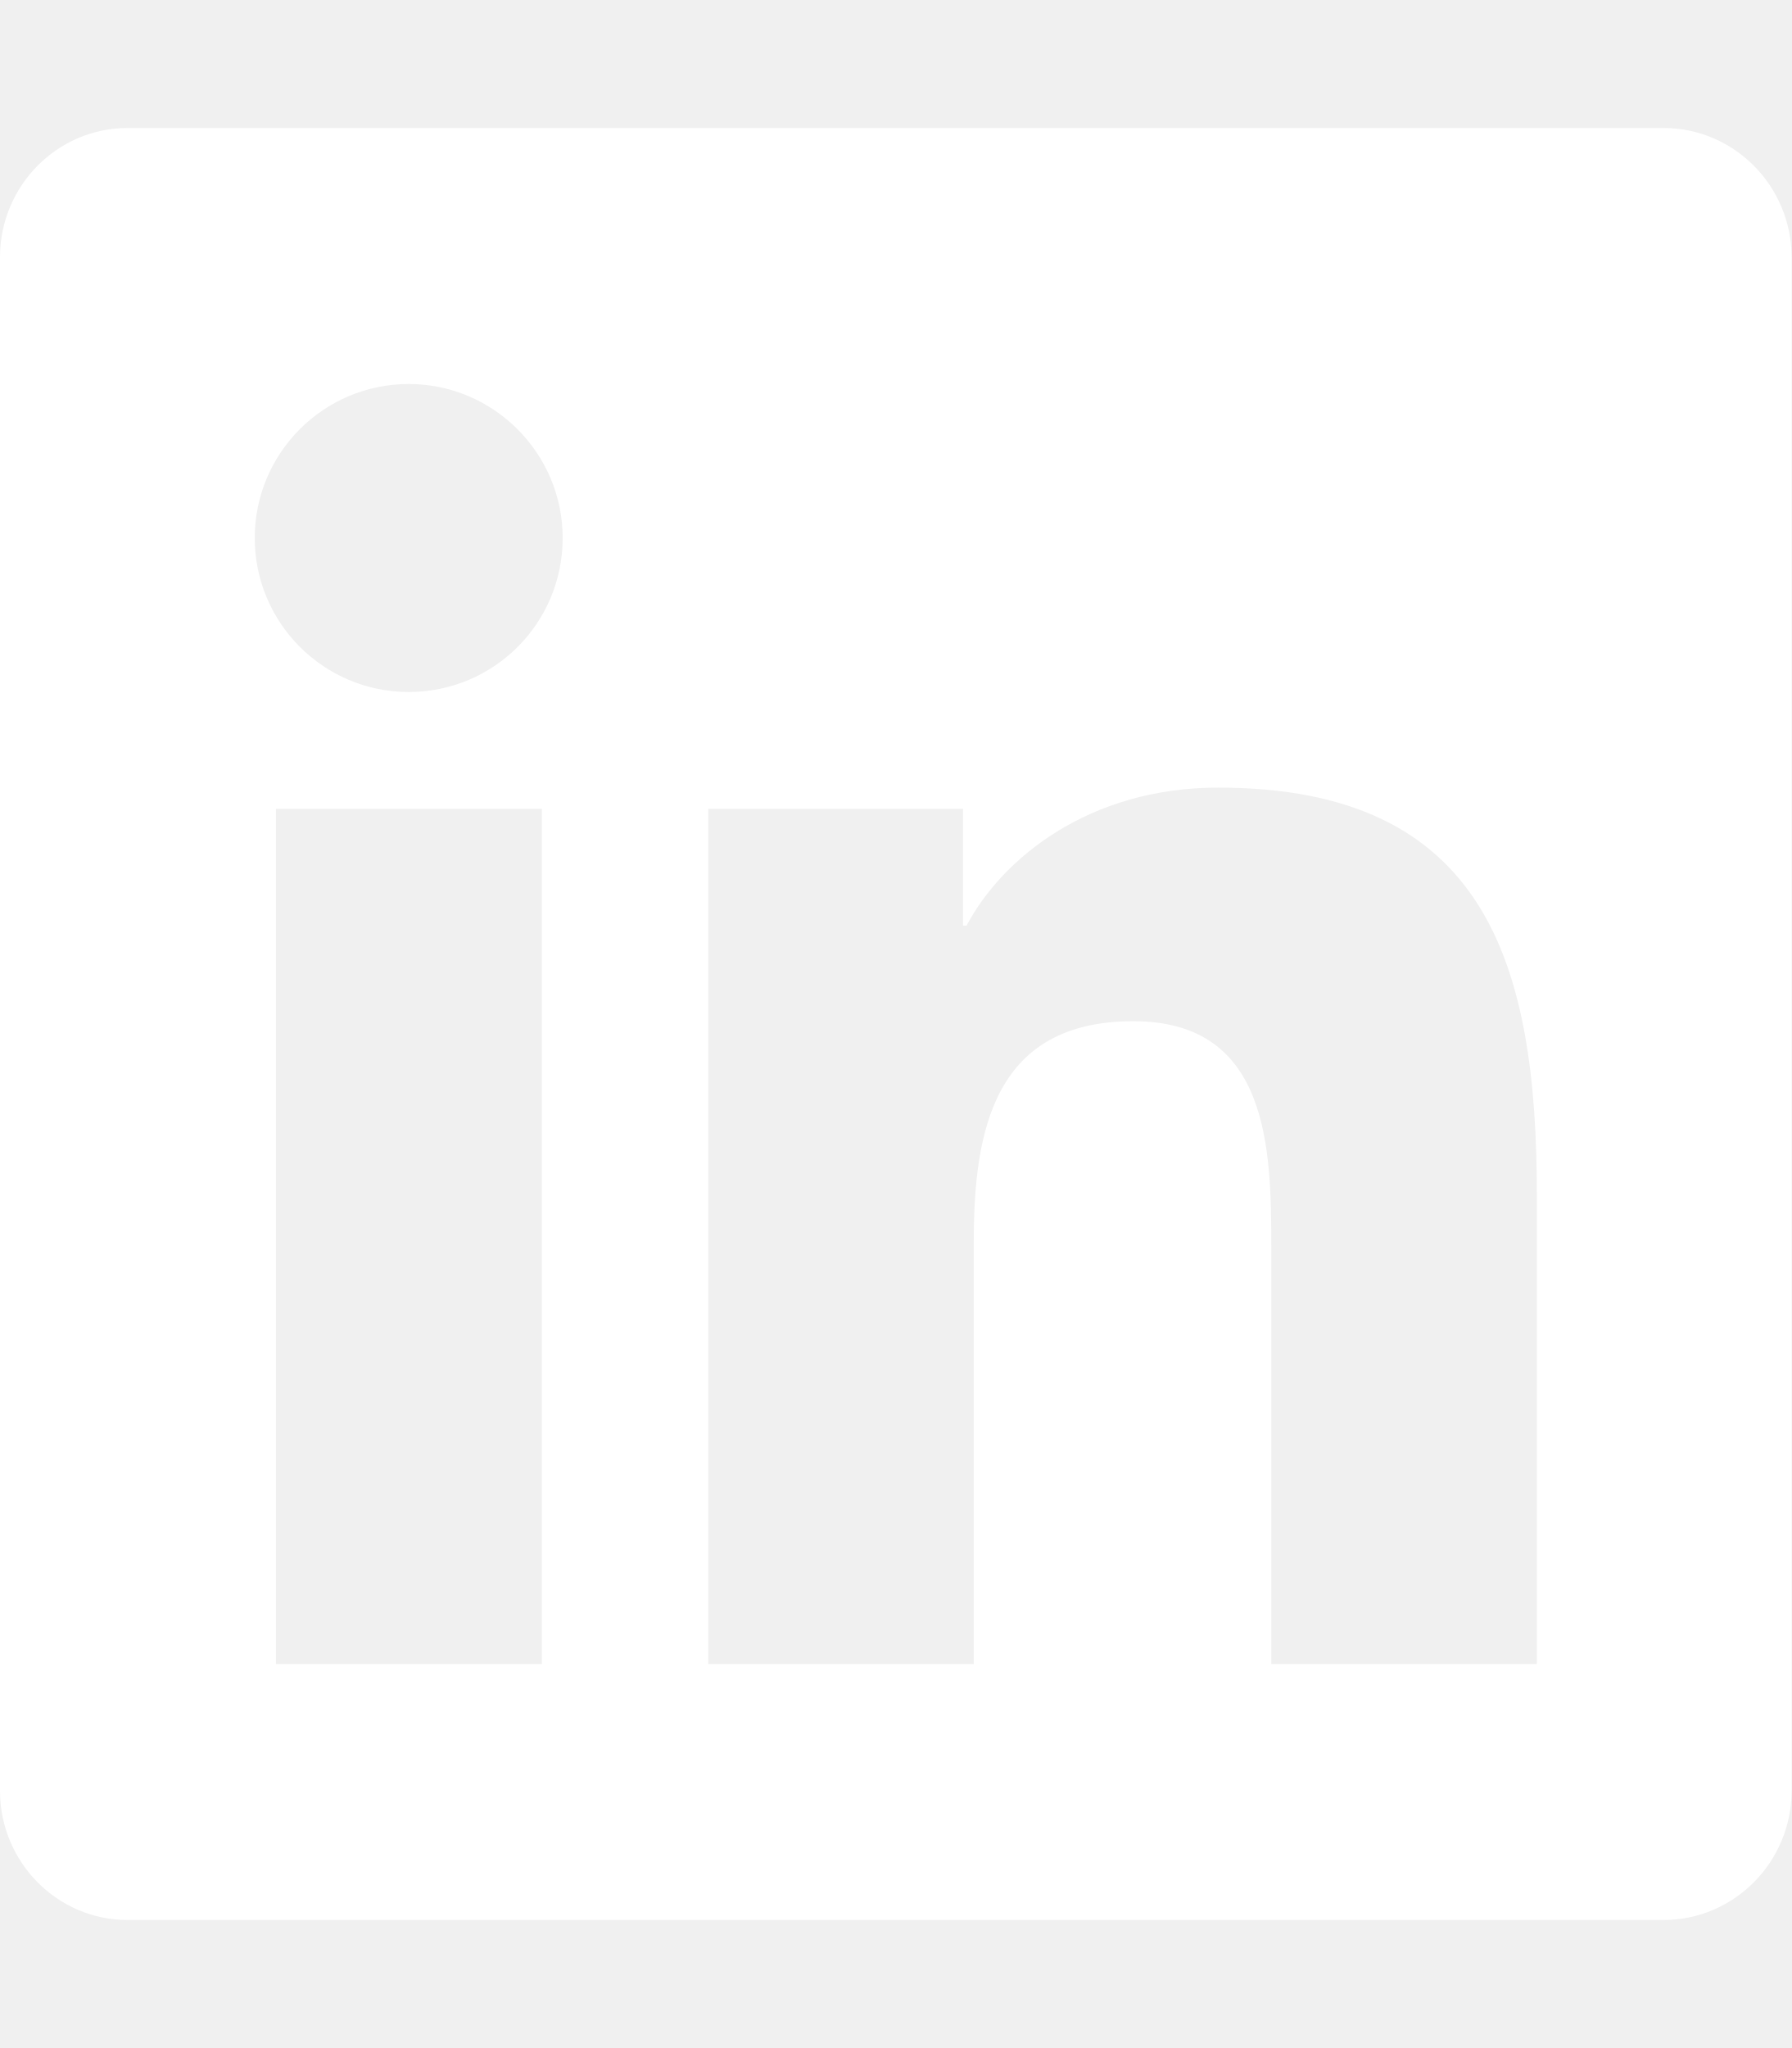
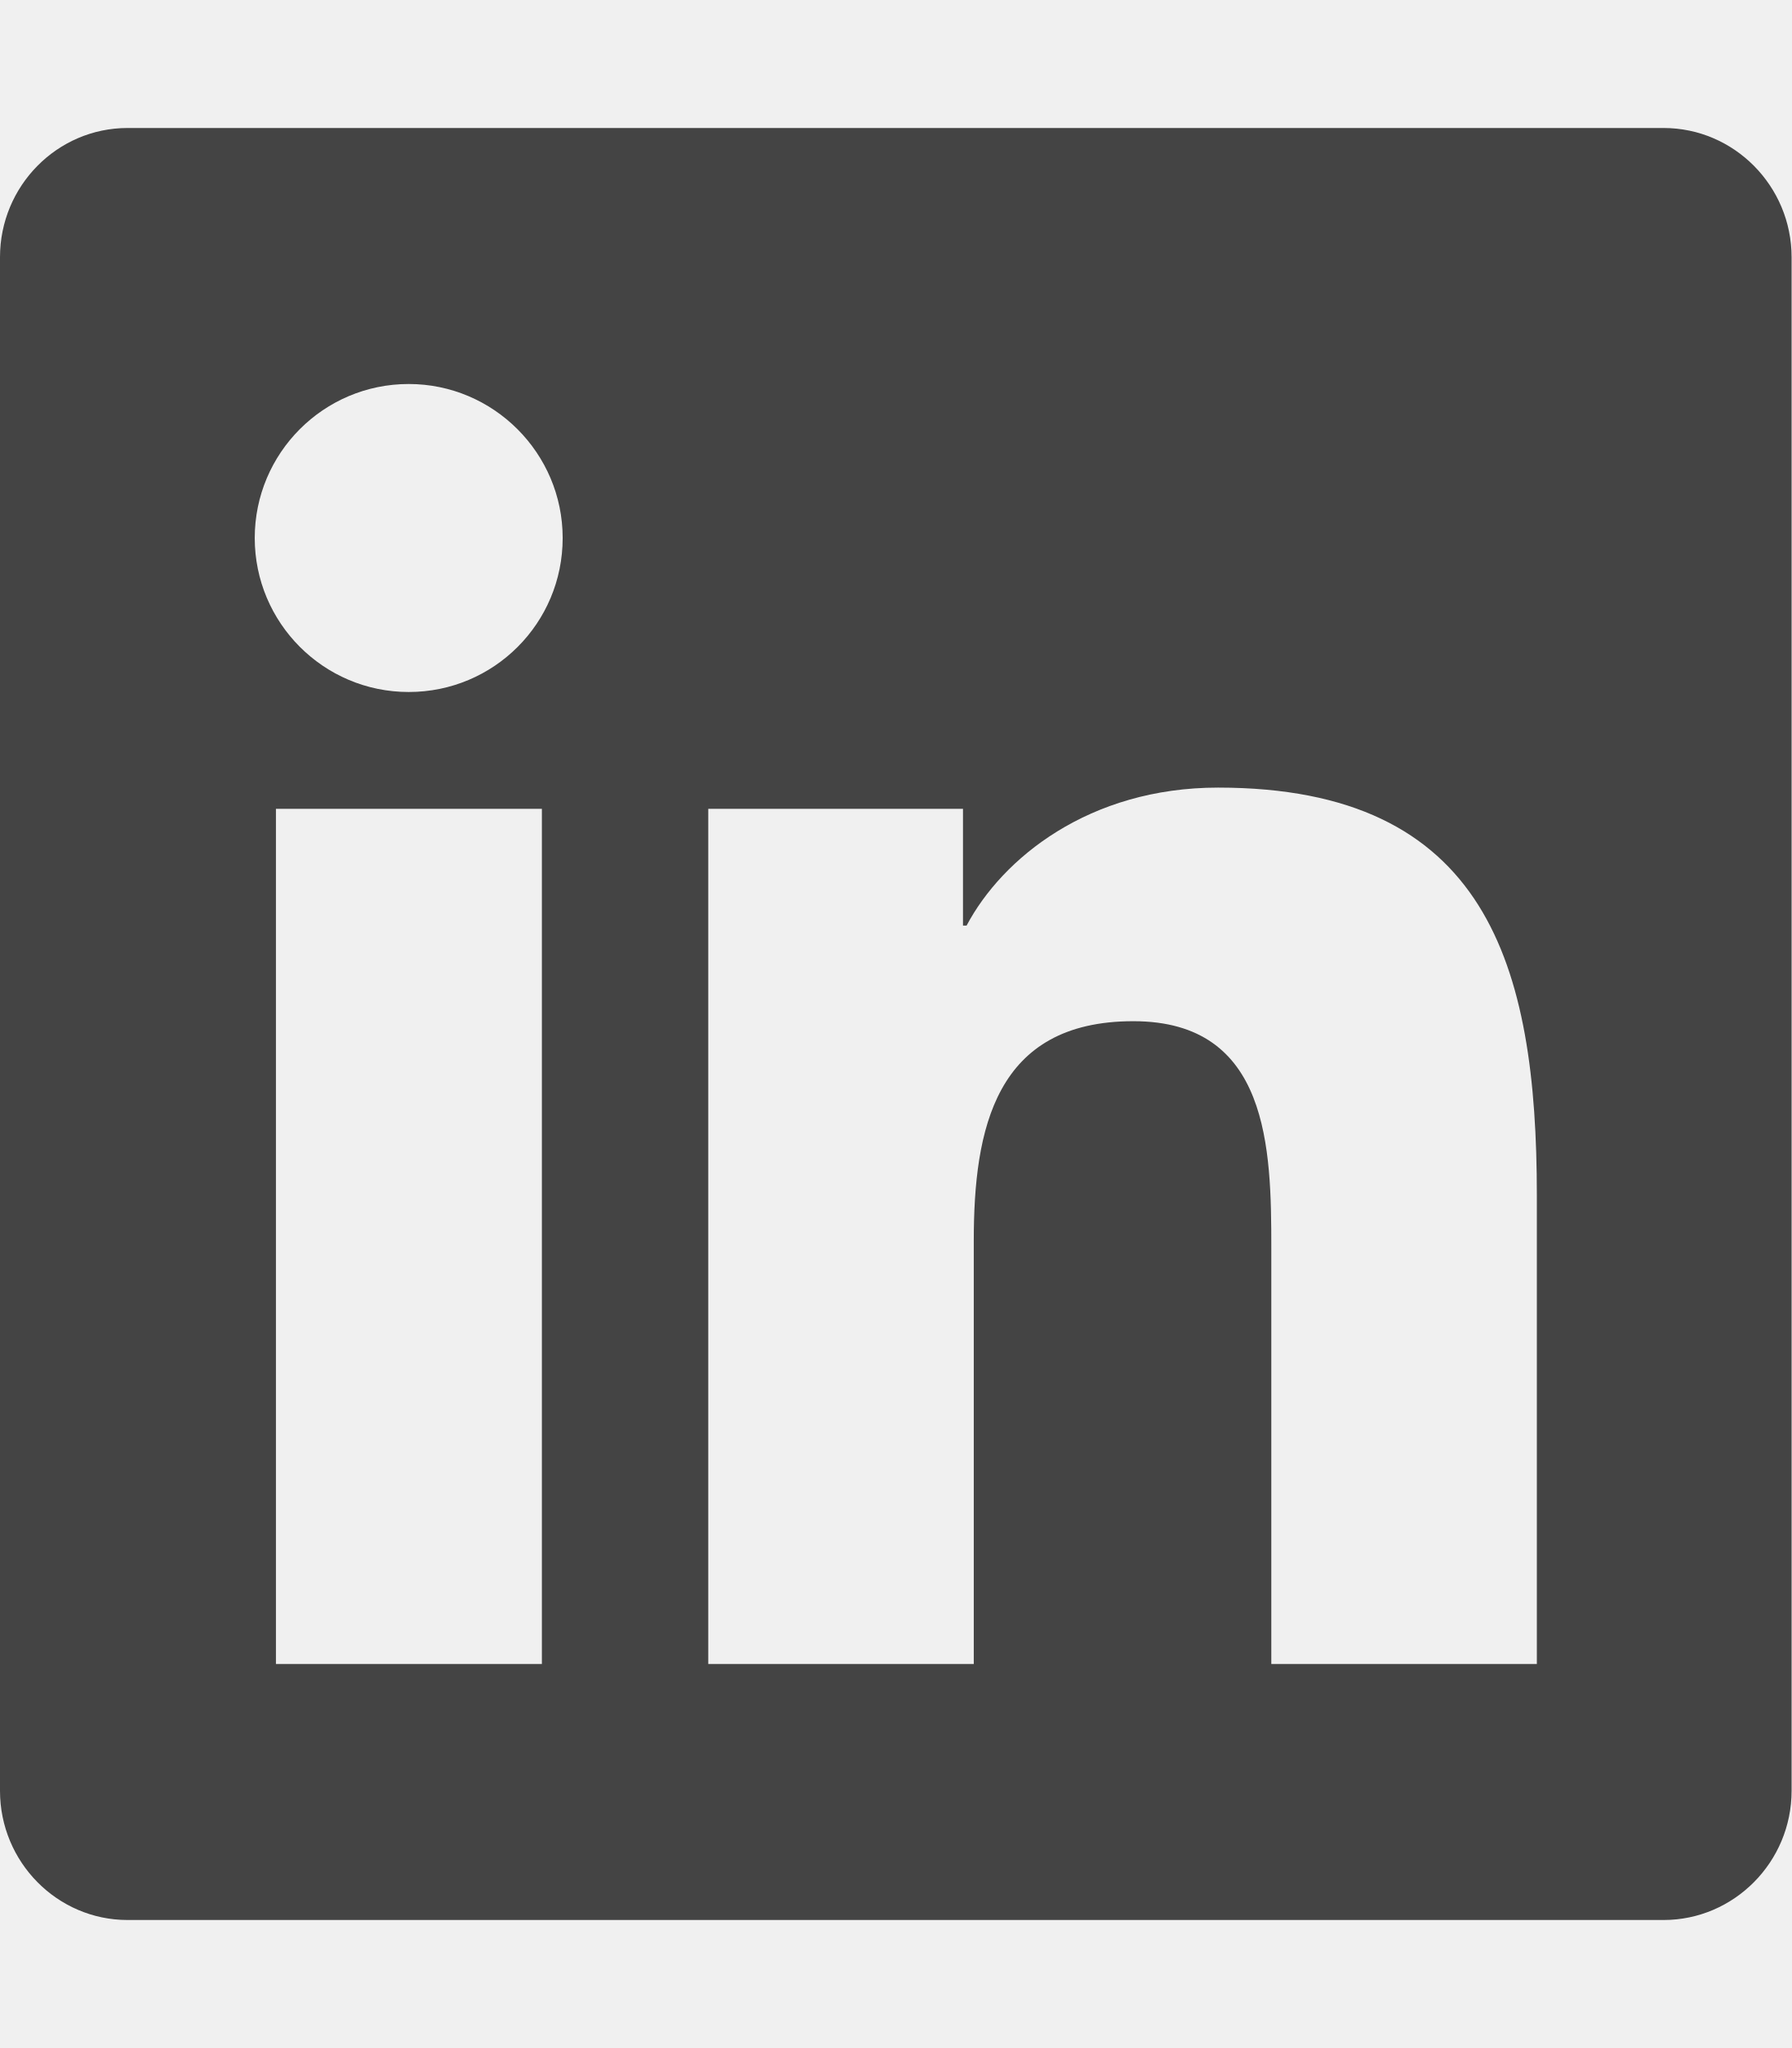
<svg xmlns="http://www.w3.org/2000/svg" aria-hidden="true" focusable="false" data-prefix="fab" data-icon="linkedin" class="svg-inline--fa fa-linkedin fa-w-14" role="img" viewBox="0 0 448 512">
-   <path fill="#fff" d="M416 32H31.9C14.3 32 0 46.5 0 64.3v383.4C0 465.5 14.3 480 31.9 480H416c17.6 0 32-14.5 32-32.3V64.3c0-17.8-14.4-32.3-32-32.3zM135.4 416H69V202.2h66.5V416zm-33.2-243c-21.3 0-38.5-17.3-38.5-38.5S80.9 96 102.2 96c21.2 0 38.5 17.3 38.5 38.5 0 21.3-17.2 38.5-38.5 38.5zm282.1 243h-66.4V312c0-24.8-.5-56.7-34.5-56.7-34.6 0-39.9 27-39.9 54.9V416h-66.4V202.2h63.7v29.2h.9c8.9-16.8 30.6-34.5 62.9-34.5 67.2 0 79.7 44.3 79.7 101.9V416z" />
+   <path fill="#444444" d="M416 32H31.9C14.3 32 0 46.5 0 64.3v383.4C0 465.5 14.3 480 31.9 480H416c17.6 0 32-14.5 32-32.3V64.3c0-17.8-14.4-32.3-32-32.3zM135.4 416H69V202.2h66.5V416zm-33.2-243c-21.3 0-38.5-17.3-38.5-38.5S80.9 96 102.2 96c21.2 0 38.5 17.3 38.5 38.5 0 21.3-17.2 38.5-38.5 38.5zm282.1 243h-66.4V312c0-24.8-.5-56.7-34.5-56.7-34.6 0-39.9 27-39.9 54.9V416h-66.4V202.2h63.7v29.2h.9c8.9-16.8 30.6-34.5 62.9-34.5 67.2 0 79.7 44.3 79.7 101.9V416z" />
</svg>
